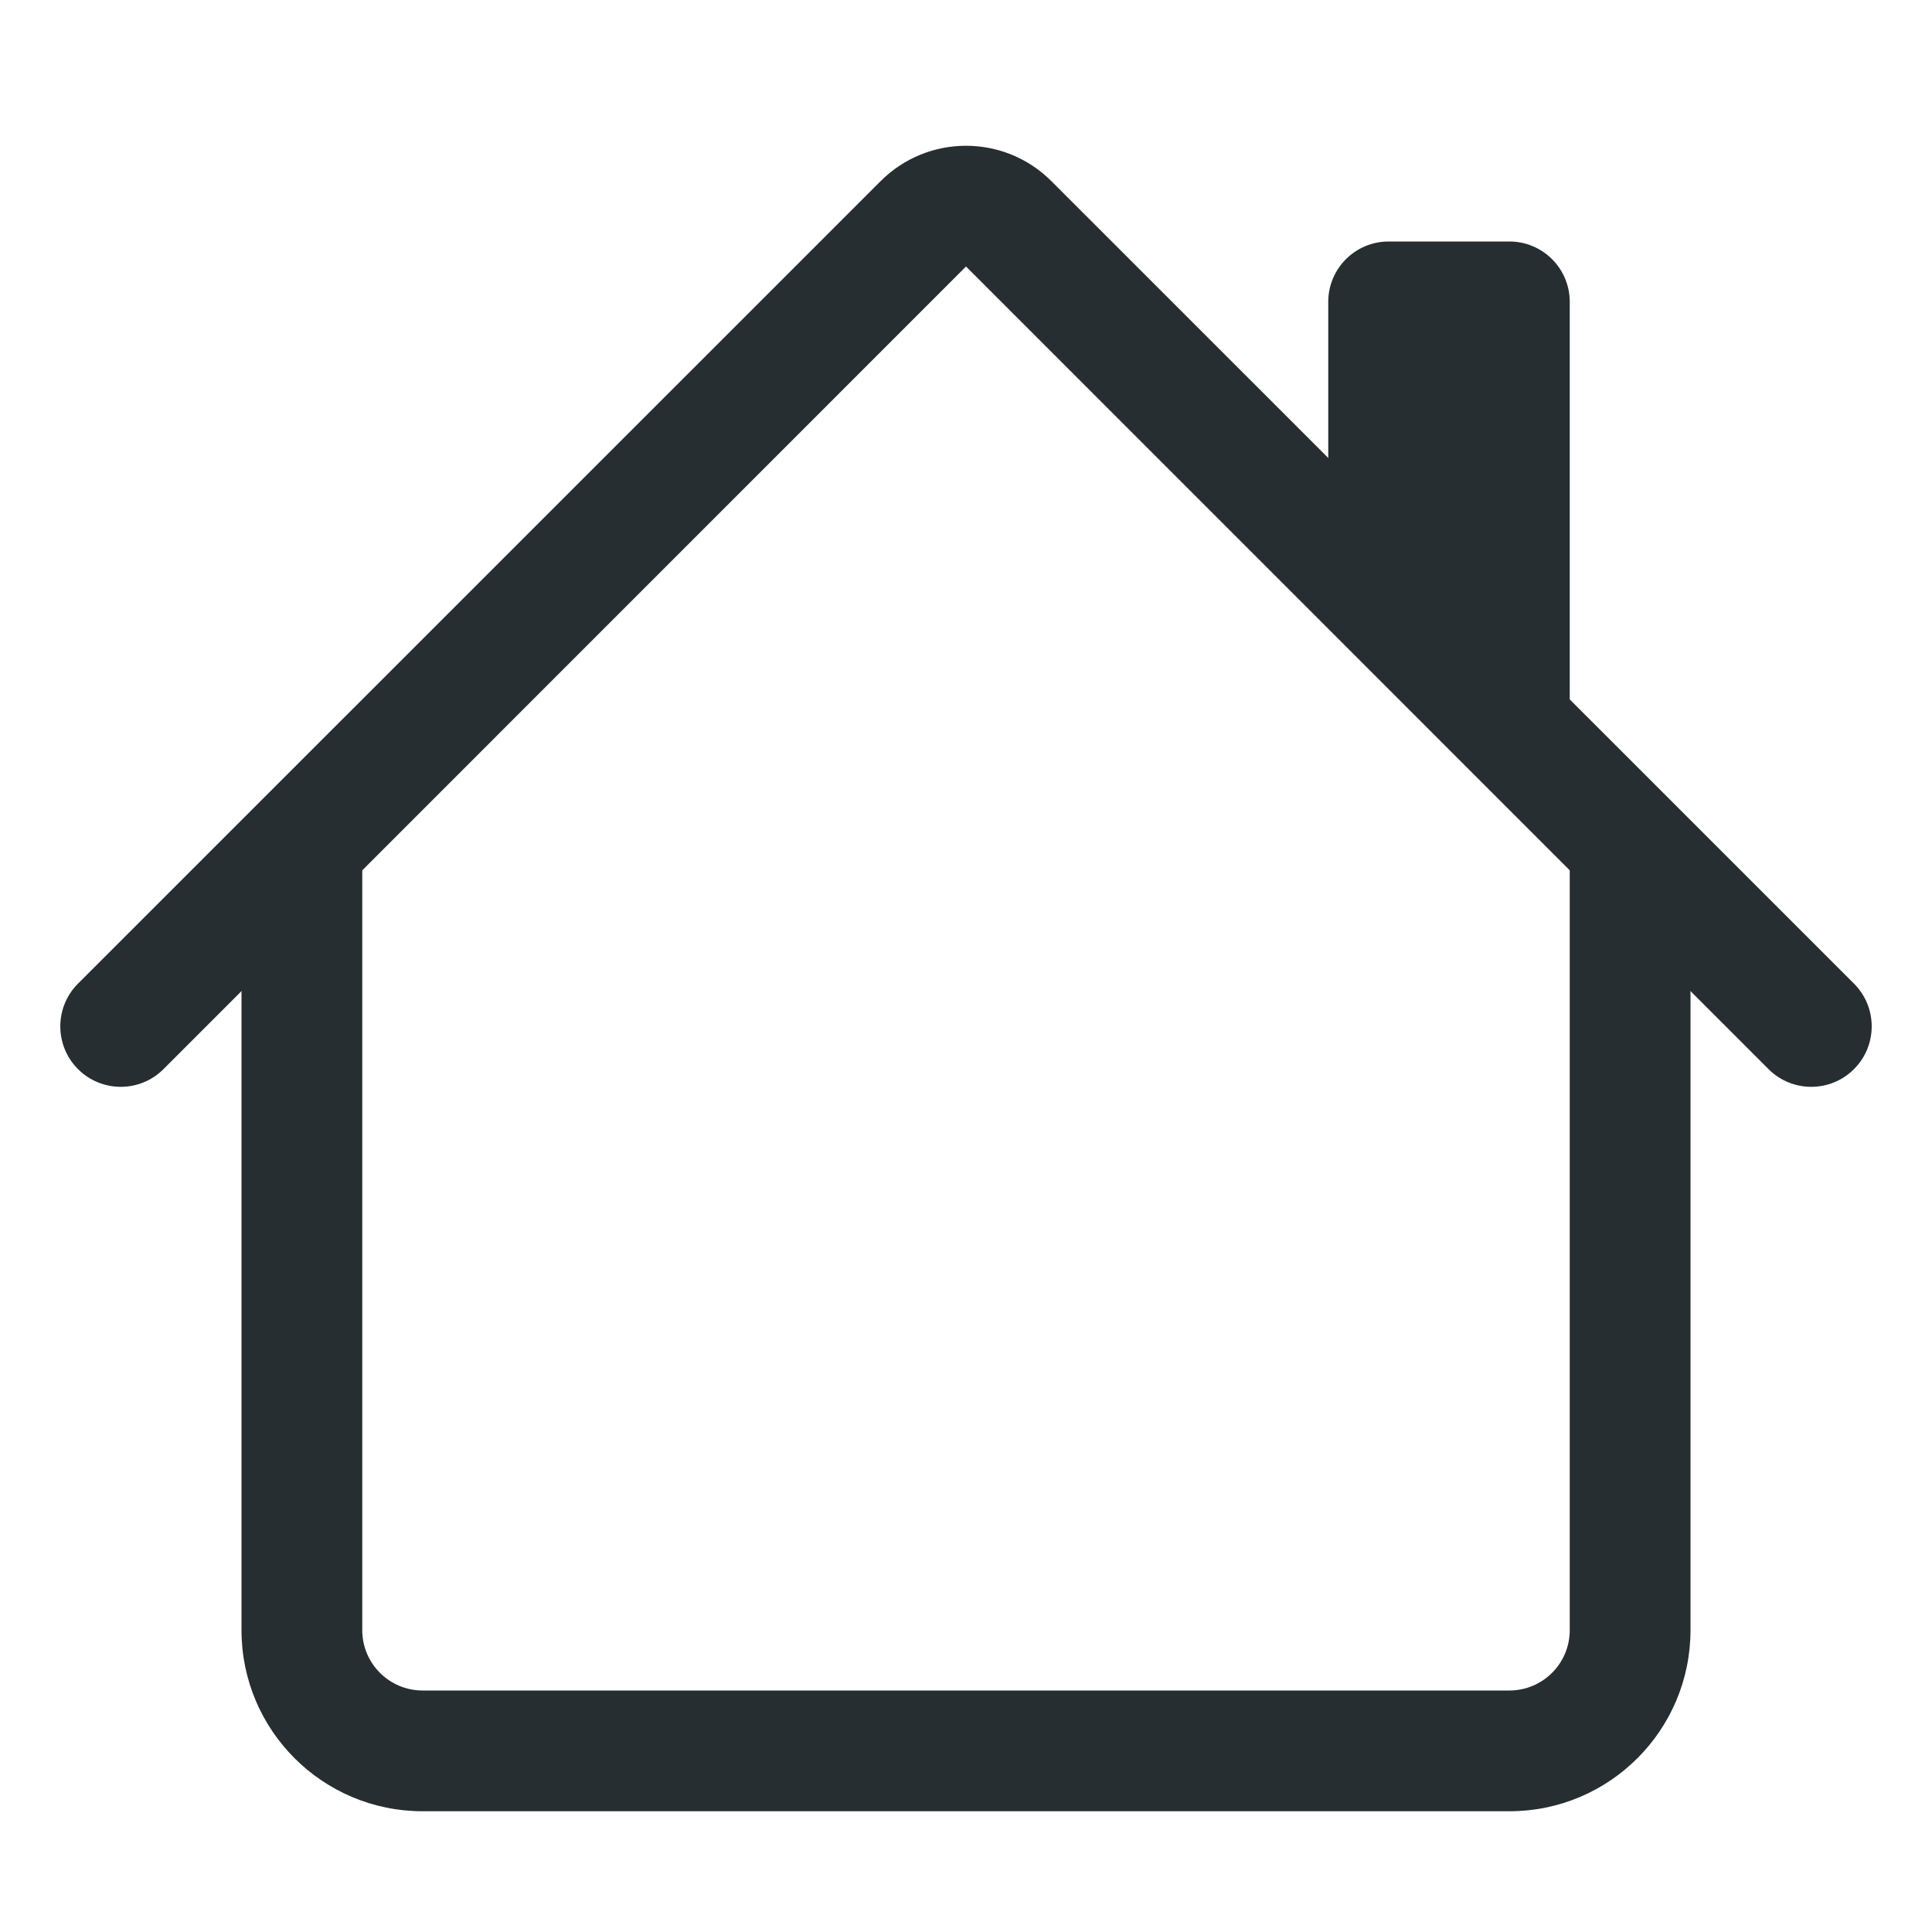
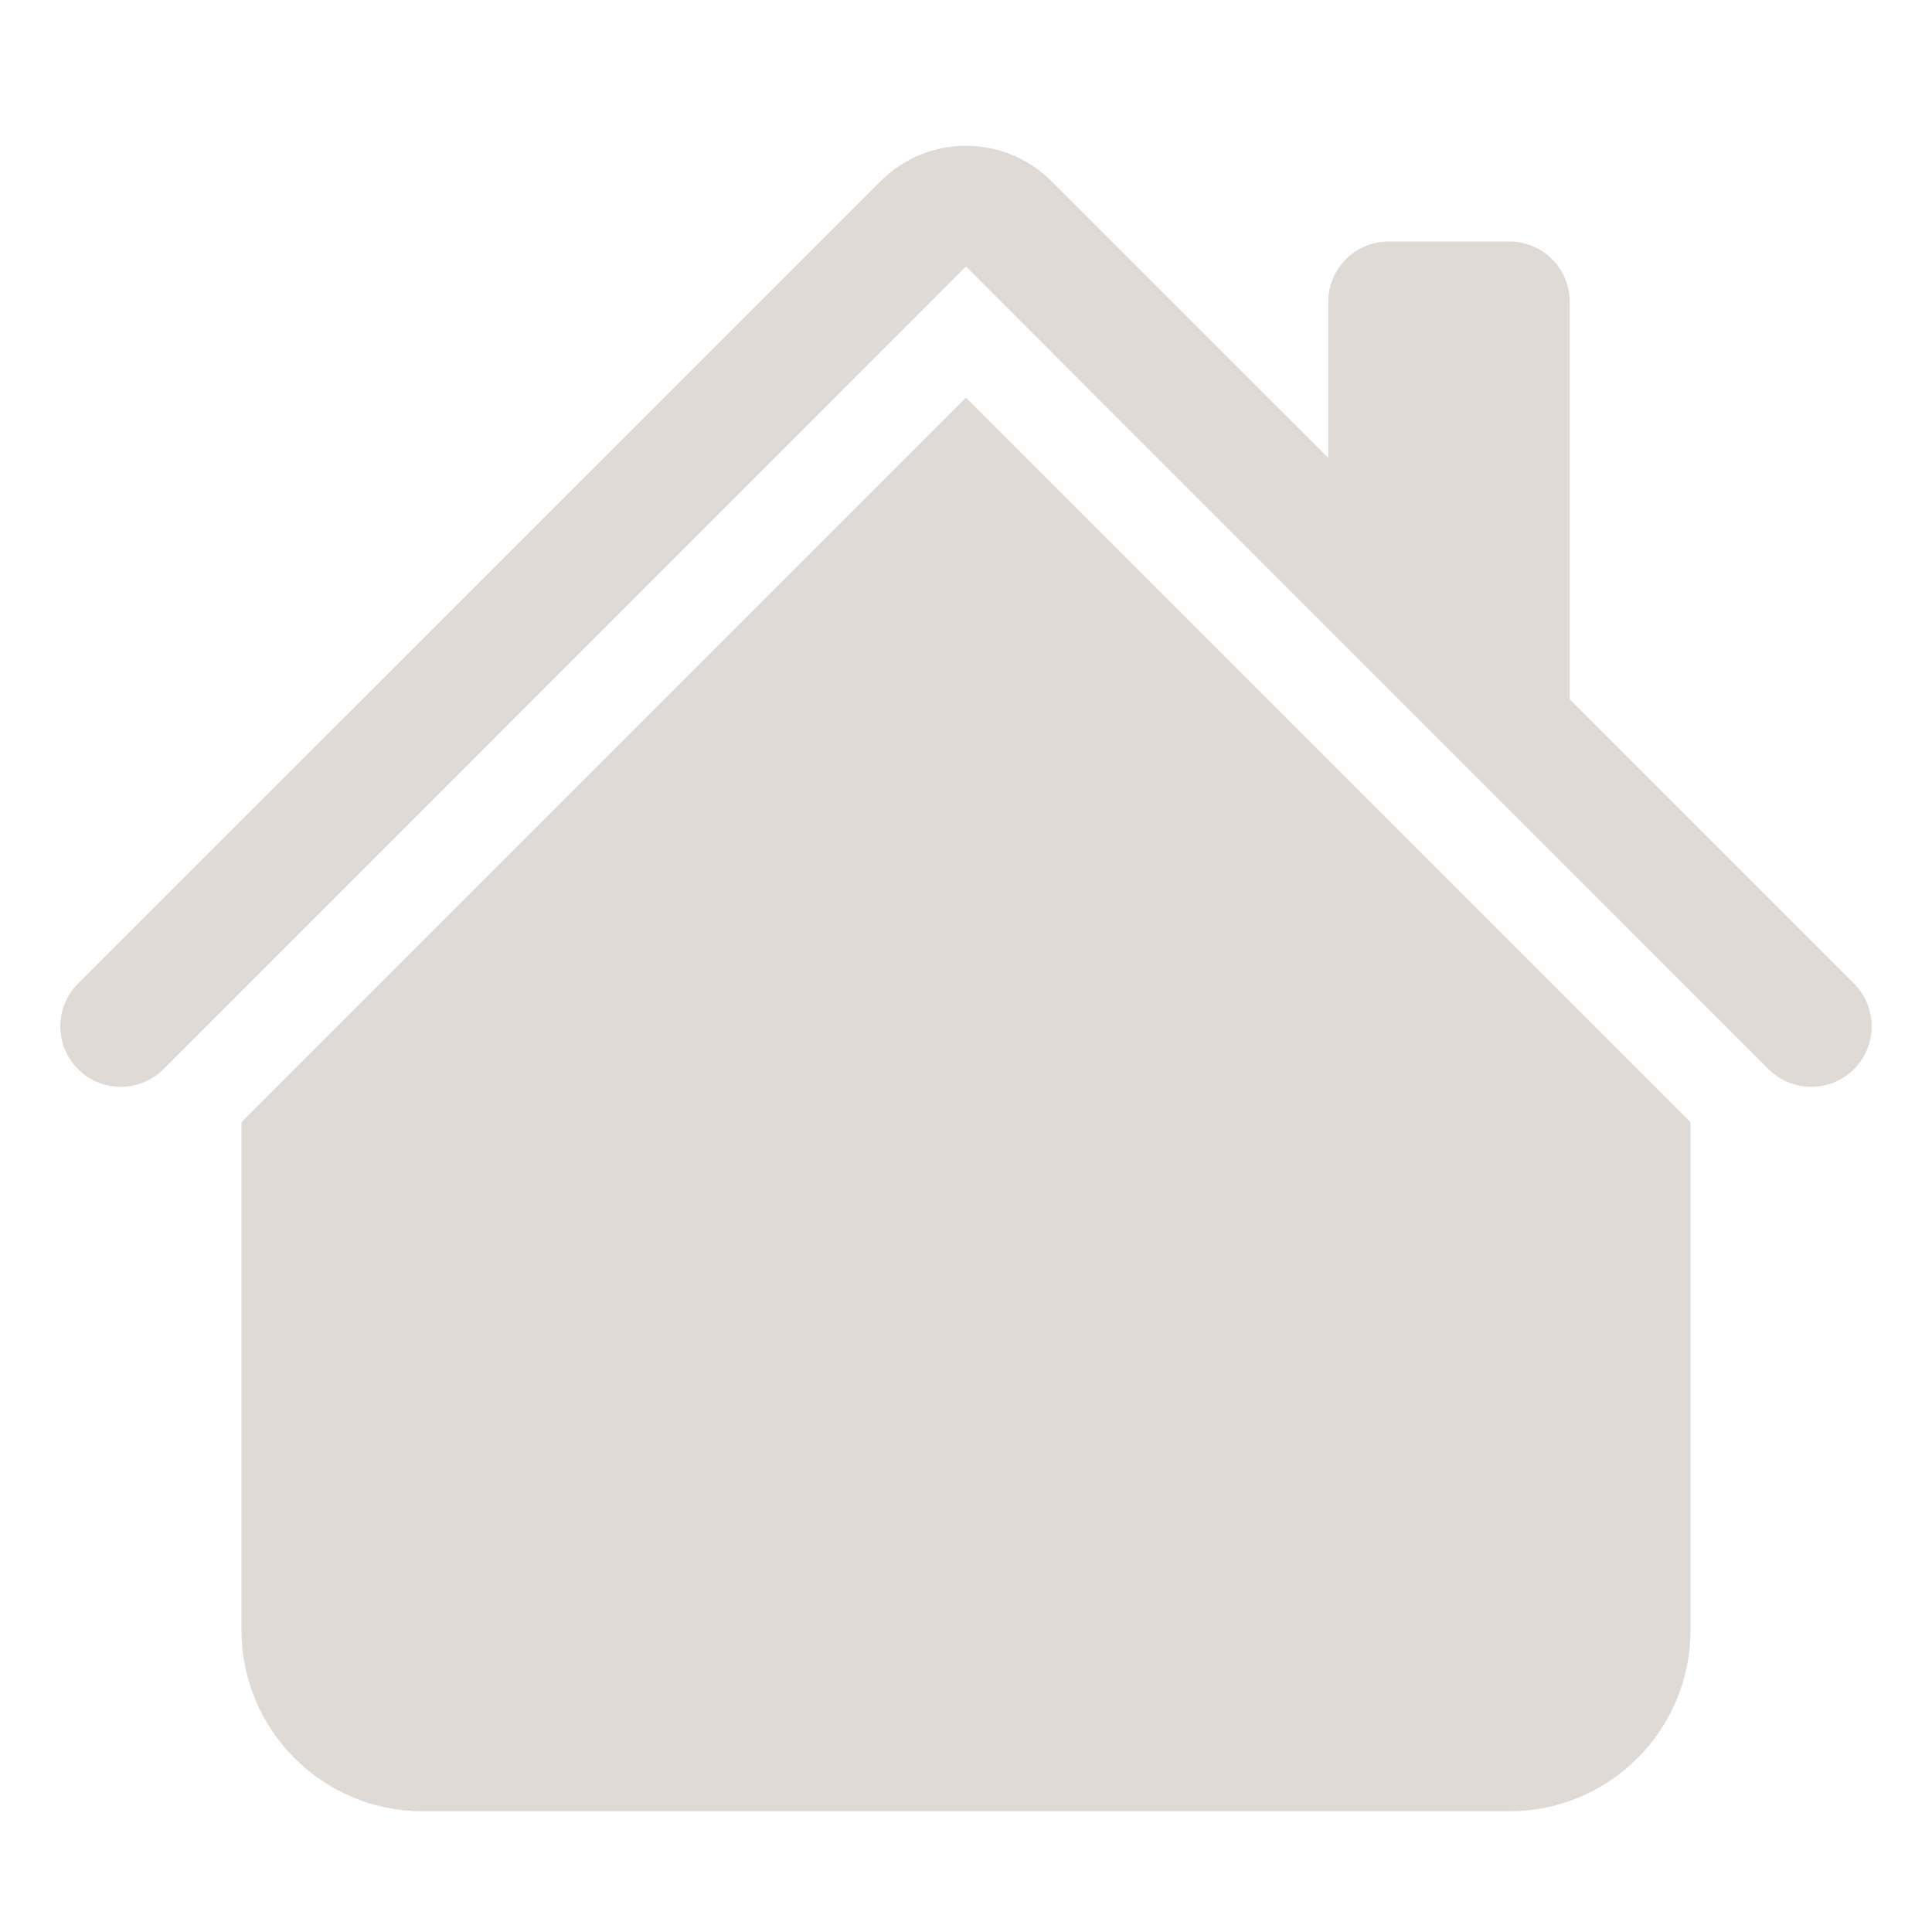
- <svg xmlns="http://www.w3.org/2000/svg" width="16" height="16" fill="#262e31" class="bi bi-house" viewBox="0 0 16 16">
-   <path fill-rule="evenodd" d="M2 13.5V7h1v6.5a.5.5 0 0 0 .5.5h9a.5.5 0 0 0 .5-.5V7h1v6.5a1.5 1.5 0 0 1-1.5 1.5h-9A1.5 1.5 0 0 1 2 13.5zm11-11V6l-2-2V2.5a.5.5 0 0 1 .5-.5h1a.5.5 0 0 1 .5.5z" />
+ <svg xmlns="http://www.w3.org/2000/svg" width="16" height="16" fill="#DFDAD6" class="bi bi-house-fill" viewBox="0 0 16 16">
+   <path fill-rule="evenodd" d="m8 3.293 6 6V13.5a1.5 1.5 0 0 1-1.5 1.5h-9A1.5 1.5 0 0 1 2 13.5V9.293l6-6zm5-.793V6l-2-2V2.5a.5.5 0 0 1 .5-.5h1a.5.5 0 0 1 .5.5z" />
  <path fill-rule="evenodd" d="M7.293 1.5a1 1 0 0 1 1.414 0l6.647 6.646a.5.5 0 0 1-.708.708L8 2.207 1.354 8.854a.5.5 0 1 1-.708-.708L7.293 1.5z" />
</svg>
